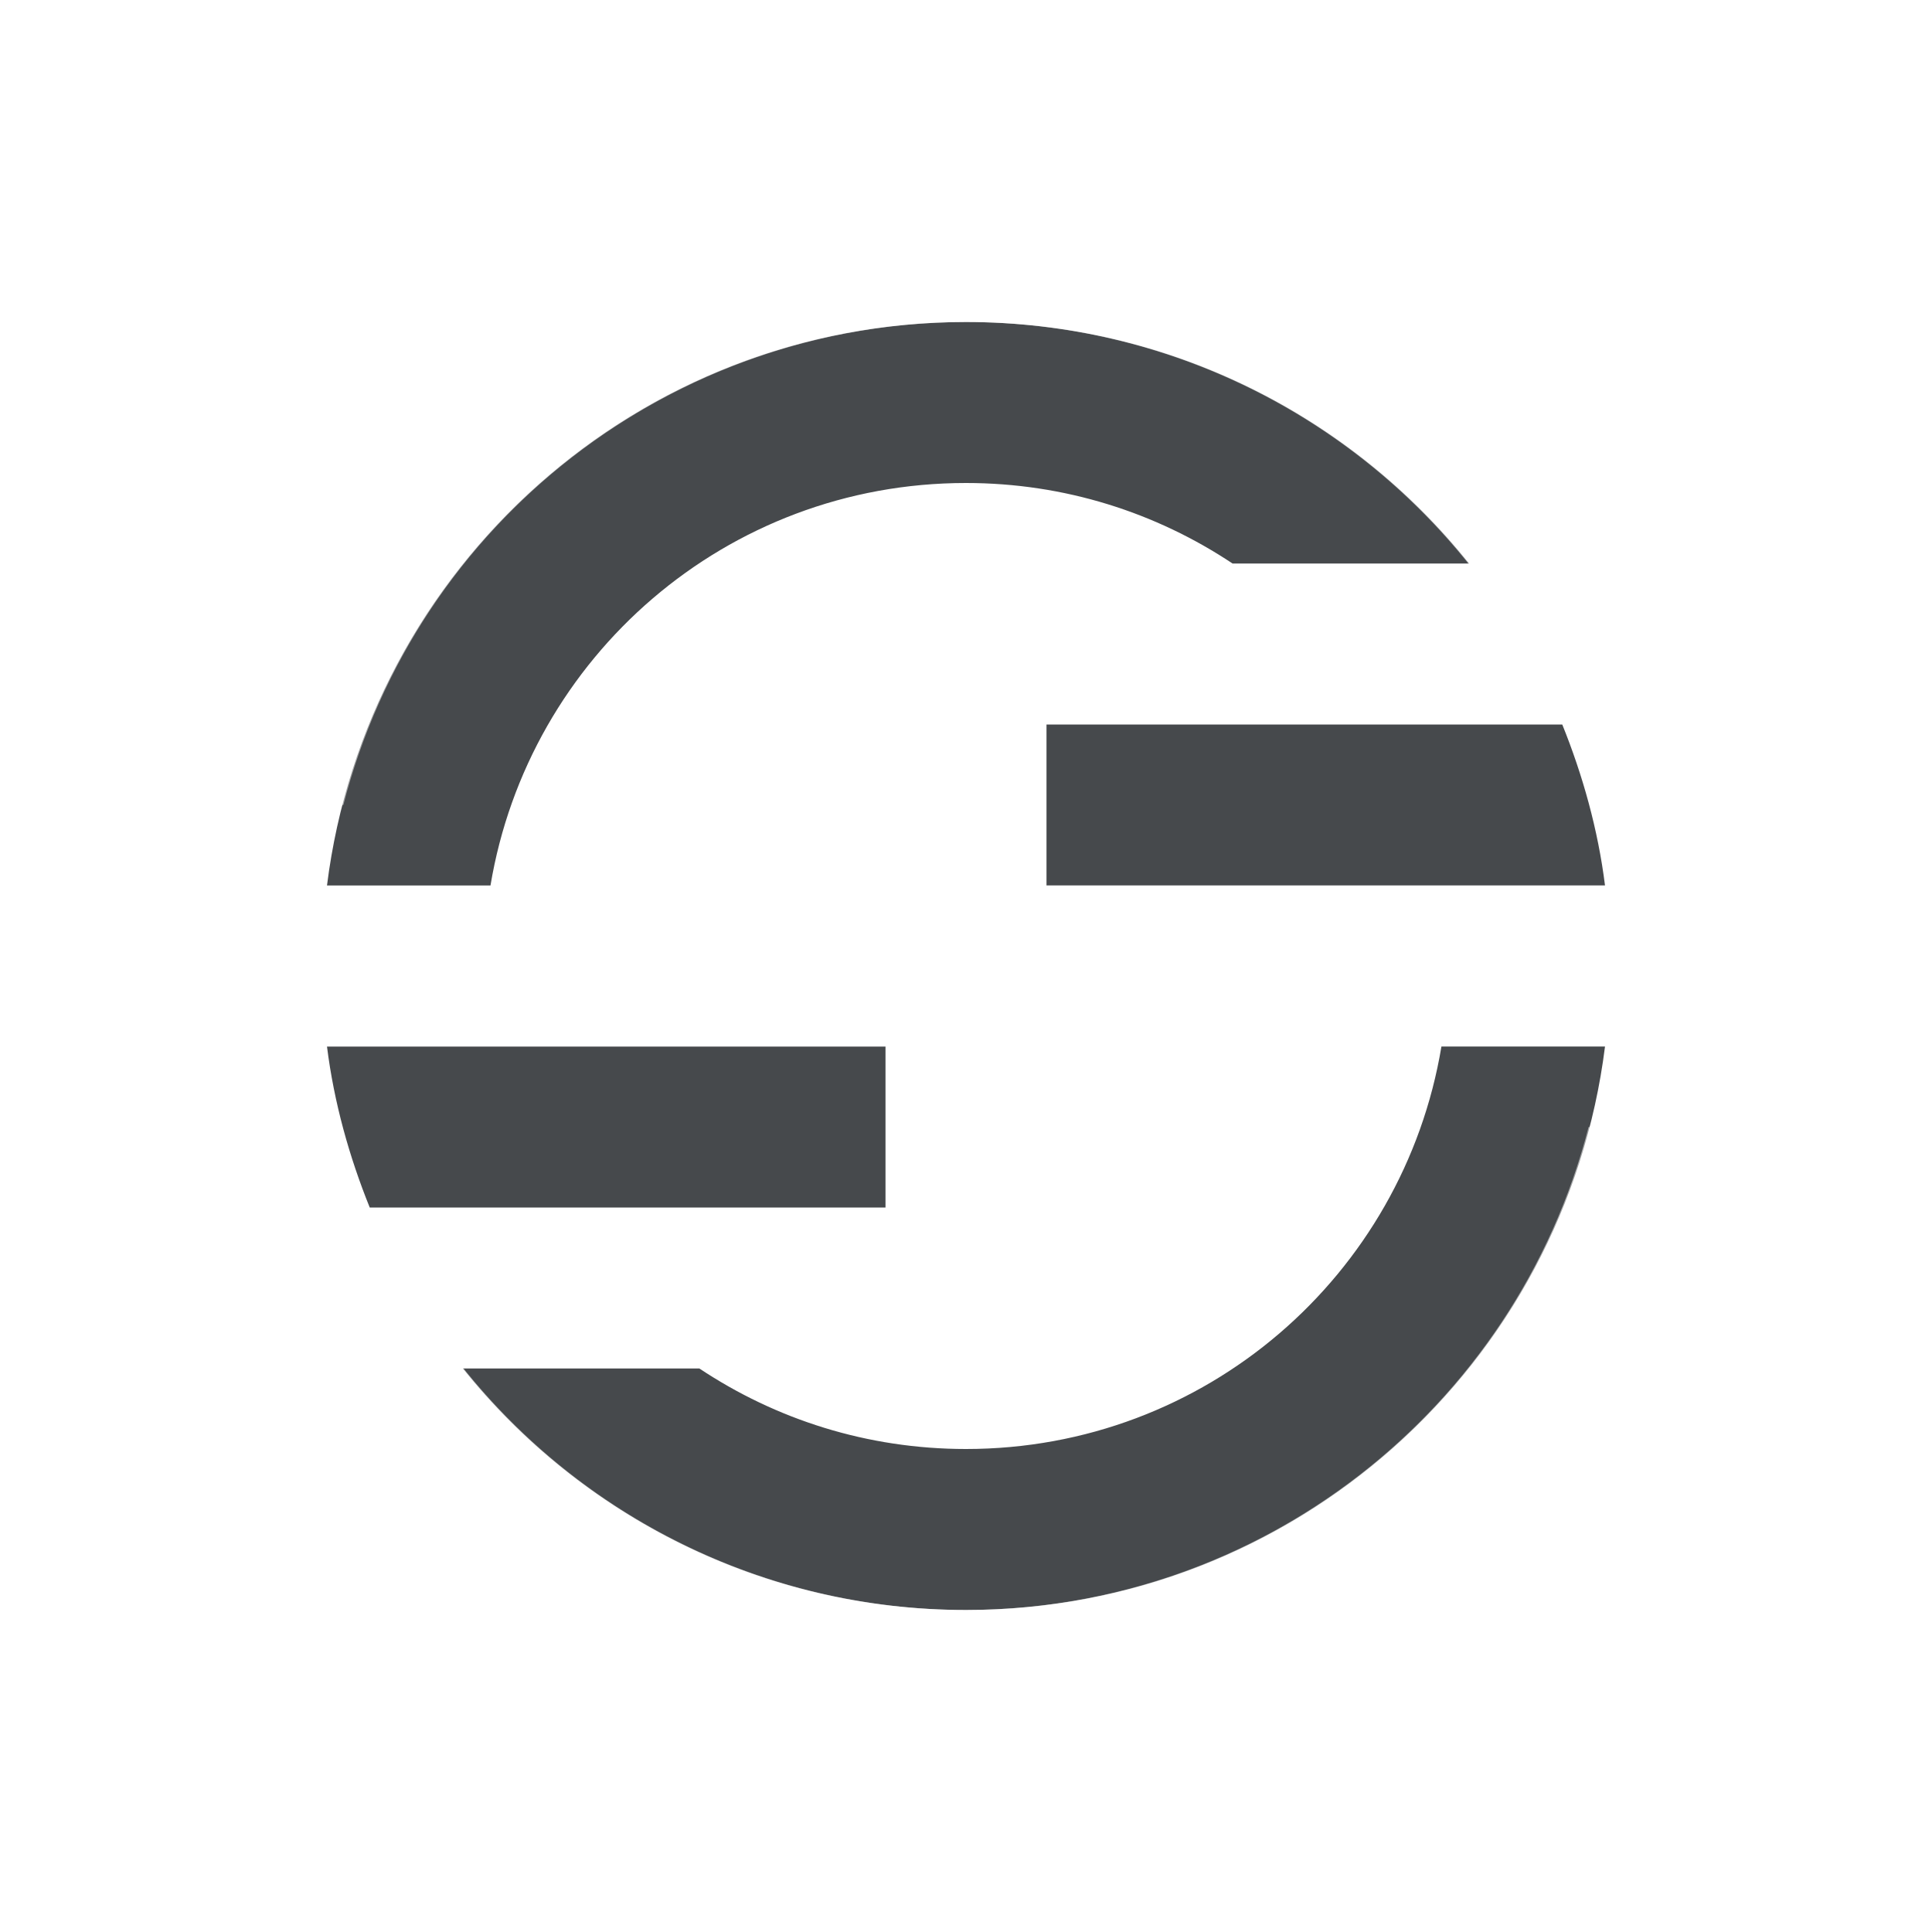
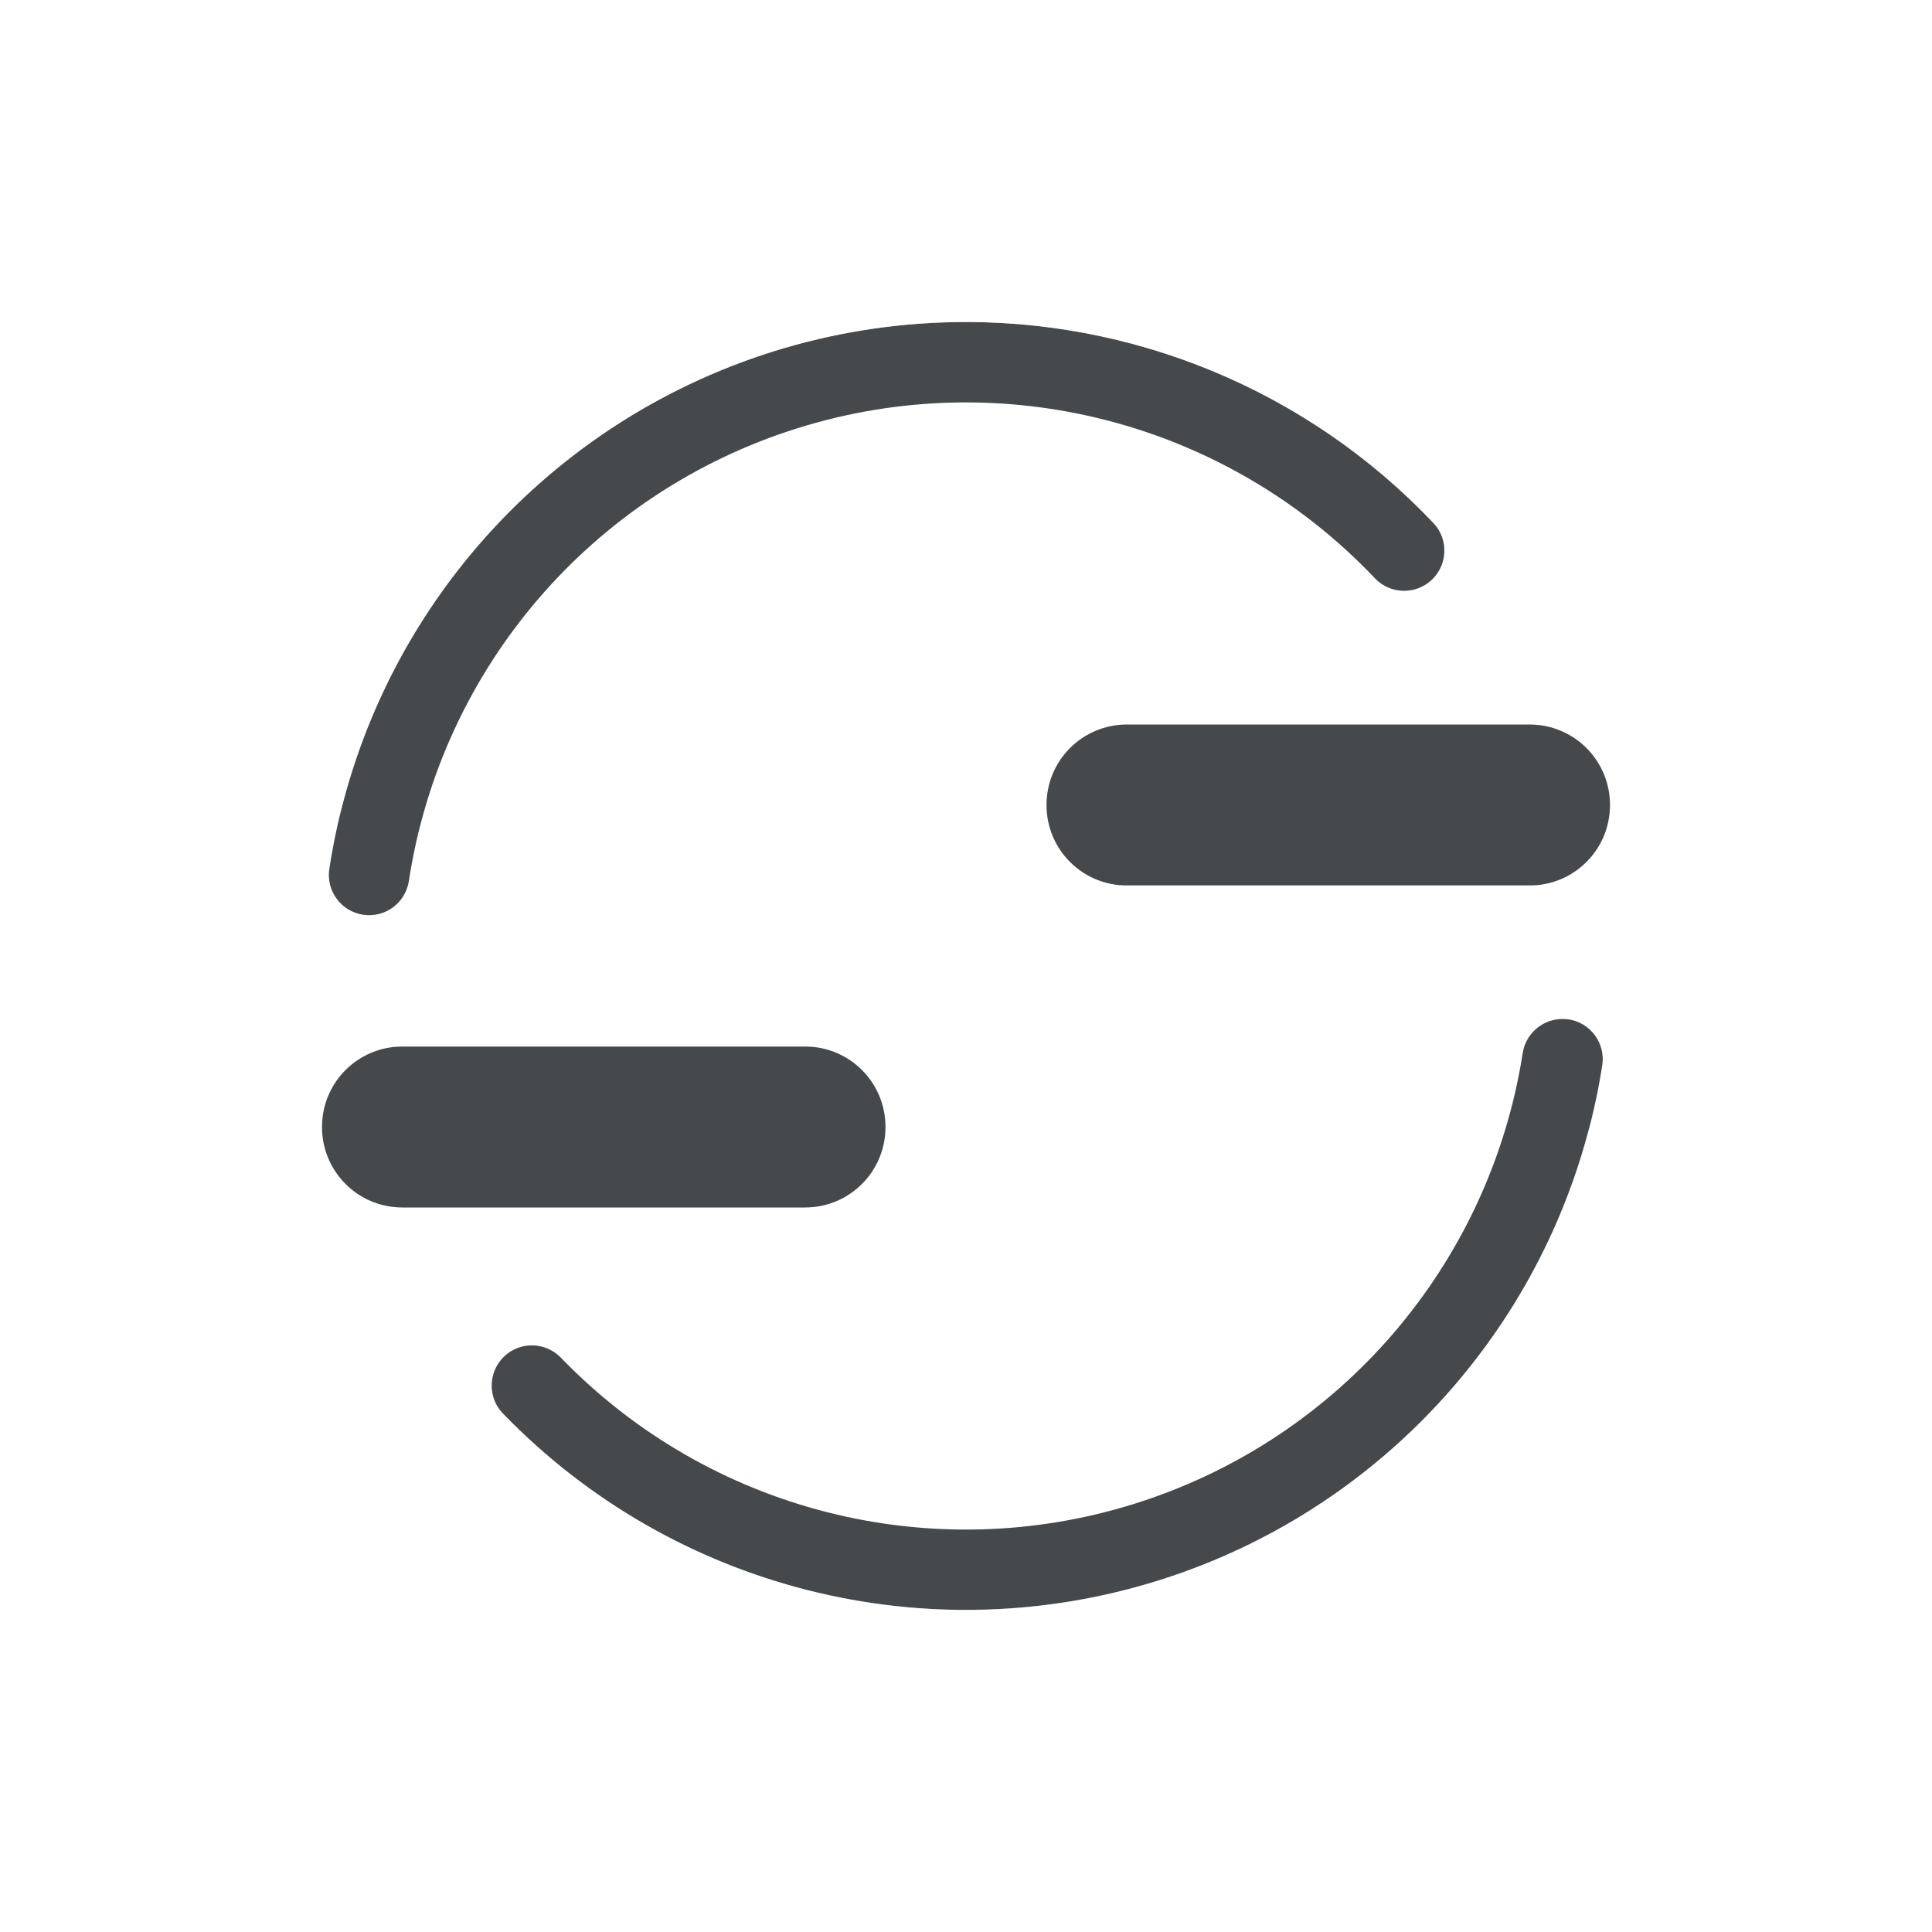
<svg xmlns="http://www.w3.org/2000/svg" id="a" width="24" height="24" version="1.1">
-   <defs>
+   <defs id="e">
    <style id="current-color-scheme" type="text/css">.ColorScheme-Text {color:#090d11;}.ColorScheme-Background{color:#ffffff;}</style>
  </defs>
-   <path id="d" d="m12 4c-4.078 0-7.444 3.056-7.938 7h2.031c0.473-2.841 2.931-5 5.906-5 1.227 0 2.362 0.368 3.312 1h2.938c-1.466-1.829-3.724-3-6.25-3zm1 5v2h4.906 1.094 0.938c-0.087-0.696-0.277-1.371-0.531-2h-0.406-1.812-4.188zm-8.938 4c0.087 0.696 0.277 1.371 0.531 2h2.219 4.188v-2h-4.906-2.031zm13.844 0c-0.473 2.841-2.931 5-5.906 5-1.227 0-2.362-0.368-3.312-1h-2.938c1.466 1.829 3.724 3 6.25 3 4.078 0 7.444-3.056 7.938-7h-2.031z" style="fill-opacity:.75;fill:currentColor" class="ColorScheme-Text" />
-   <path id="b" d="m12 3a9 9 0 0 0-8.764 7h1.029a8 8 0 0 1 7.734-6 8 8 0 0 1 7.412 5h1.06a9 9 0 0 0-8.473-6zm1 8v1h8v-1h-8zm-10 1v1h8v-1h-8zm16.734 2a8 8 0 0 1-7.734 6 8 8 0 0 1-7.412-5h-1.06a9 9 0 0 0 8.473 6 9 9 0 0 0 8.764-7h-1.029z" style="fill-opacity:.5;fill:currentColor" class="ColorScheme-Background" />
+   <path id="d" class="ColorScheme-Text" d="m11.822 4.002c-0.741 0.016-1.486 0.135-2.215 0.363-2.914 0.913-5.055 3.409-5.516 6.428-0.042 0.273 0.145 0.528 0.418 0.57 0.273 0.042 0.528-0.145 0.57-0.418 0.403-2.644 2.274-4.825 4.826-5.625 2.552-0.8 5.334-0.077 7.174 1.863 0.19 0.201 0.506 0.209 0.707 0.02 0.201-0.19 0.209-0.506 0.02-0.707-1.576-1.662-3.761-2.543-5.984-2.494zm2.178 4.998c-0.554 0-1 0.446-1 1s0.446 1 1 1h5c0.554 0 1-0.446 1-1s-0.446-1-1-1zm5.486 3.664c-0.272-0.042-0.527 0.144-0.57 0.416-0.41 2.626-2.269 4.792-4.803 5.594-2.533 0.802-5.3 0.102-7.146-1.809-0.192-0.198-0.509-0.204-0.707-0.012-0.198 0.192-0.204 0.509-0.012 0.707 2.109 2.182 5.275 2.983 8.168 2.066s5.02-3.394 5.488-6.393c0.042-0.273-0.145-0.528-0.418-0.57zm-14.486 0.336c-0.554 0-1 0.446-1 1s0.446 1 1 1h5c0.554 0 1-0.446 1-1s-0.446-1-1-1z" style="fill-opacity:.75;fill:currentColor" />
+   <path id="b" class="ColorScheme-Background" d="m12.08 3c-0.239-0.002-0.481 0.006-0.723 0.023-3.869 0.277-7.127 3.006-8.08 6.766-0.068 0.267 0.094 0.539 0.361 0.607 0.267 0.068 0.539-0.094 0.607-0.361 0.848-3.345 3.741-5.767 7.184-6.014s6.649 1.739 7.965 4.93c0.105 0.256 0.399 0.378 0.654 0.271 0.255-0.105 0.376-0.397 0.271-0.652-1.386-3.362-4.65-5.54-8.24-5.57zm1.42 8c-0.277 0-0.5 0.223-0.5 0.5s0.223 0.5 0.5 0.5h7c0.277 0 0.5-0.223 0.5-0.5s-0.223-0.5-0.5-0.5zm-10 1c-0.277 0-0.5 0.218-0.5 0.49v0.02c0 0.272 0.223 0.49 0.5 0.49h7c0.277 0 0.5-0.218 0.5-0.49v-0.02c0-0.272-0.223-0.49-0.5-0.49zm16.584 1.691c-0.172 0.047-0.306 0.183-0.352 0.355-0.879 3.32-3.772 5.705-7.199 5.934-3.427 0.229-6.614-1.75-7.926-4.924-0.105-0.255-0.397-0.376-0.652-0.271-0.255 0.105-0.376 0.397-0.271 0.652 1.474 3.567 5.065 5.798 8.916 5.541 3.851-0.257 7.112-2.945 8.1-6.676 0.071-0.267-0.088-0.541-0.355-0.611-0.085-0.023-0.175-0.023-0.26 0z" style="fill-opacity:.5;fill:currentColor" />
</svg>
